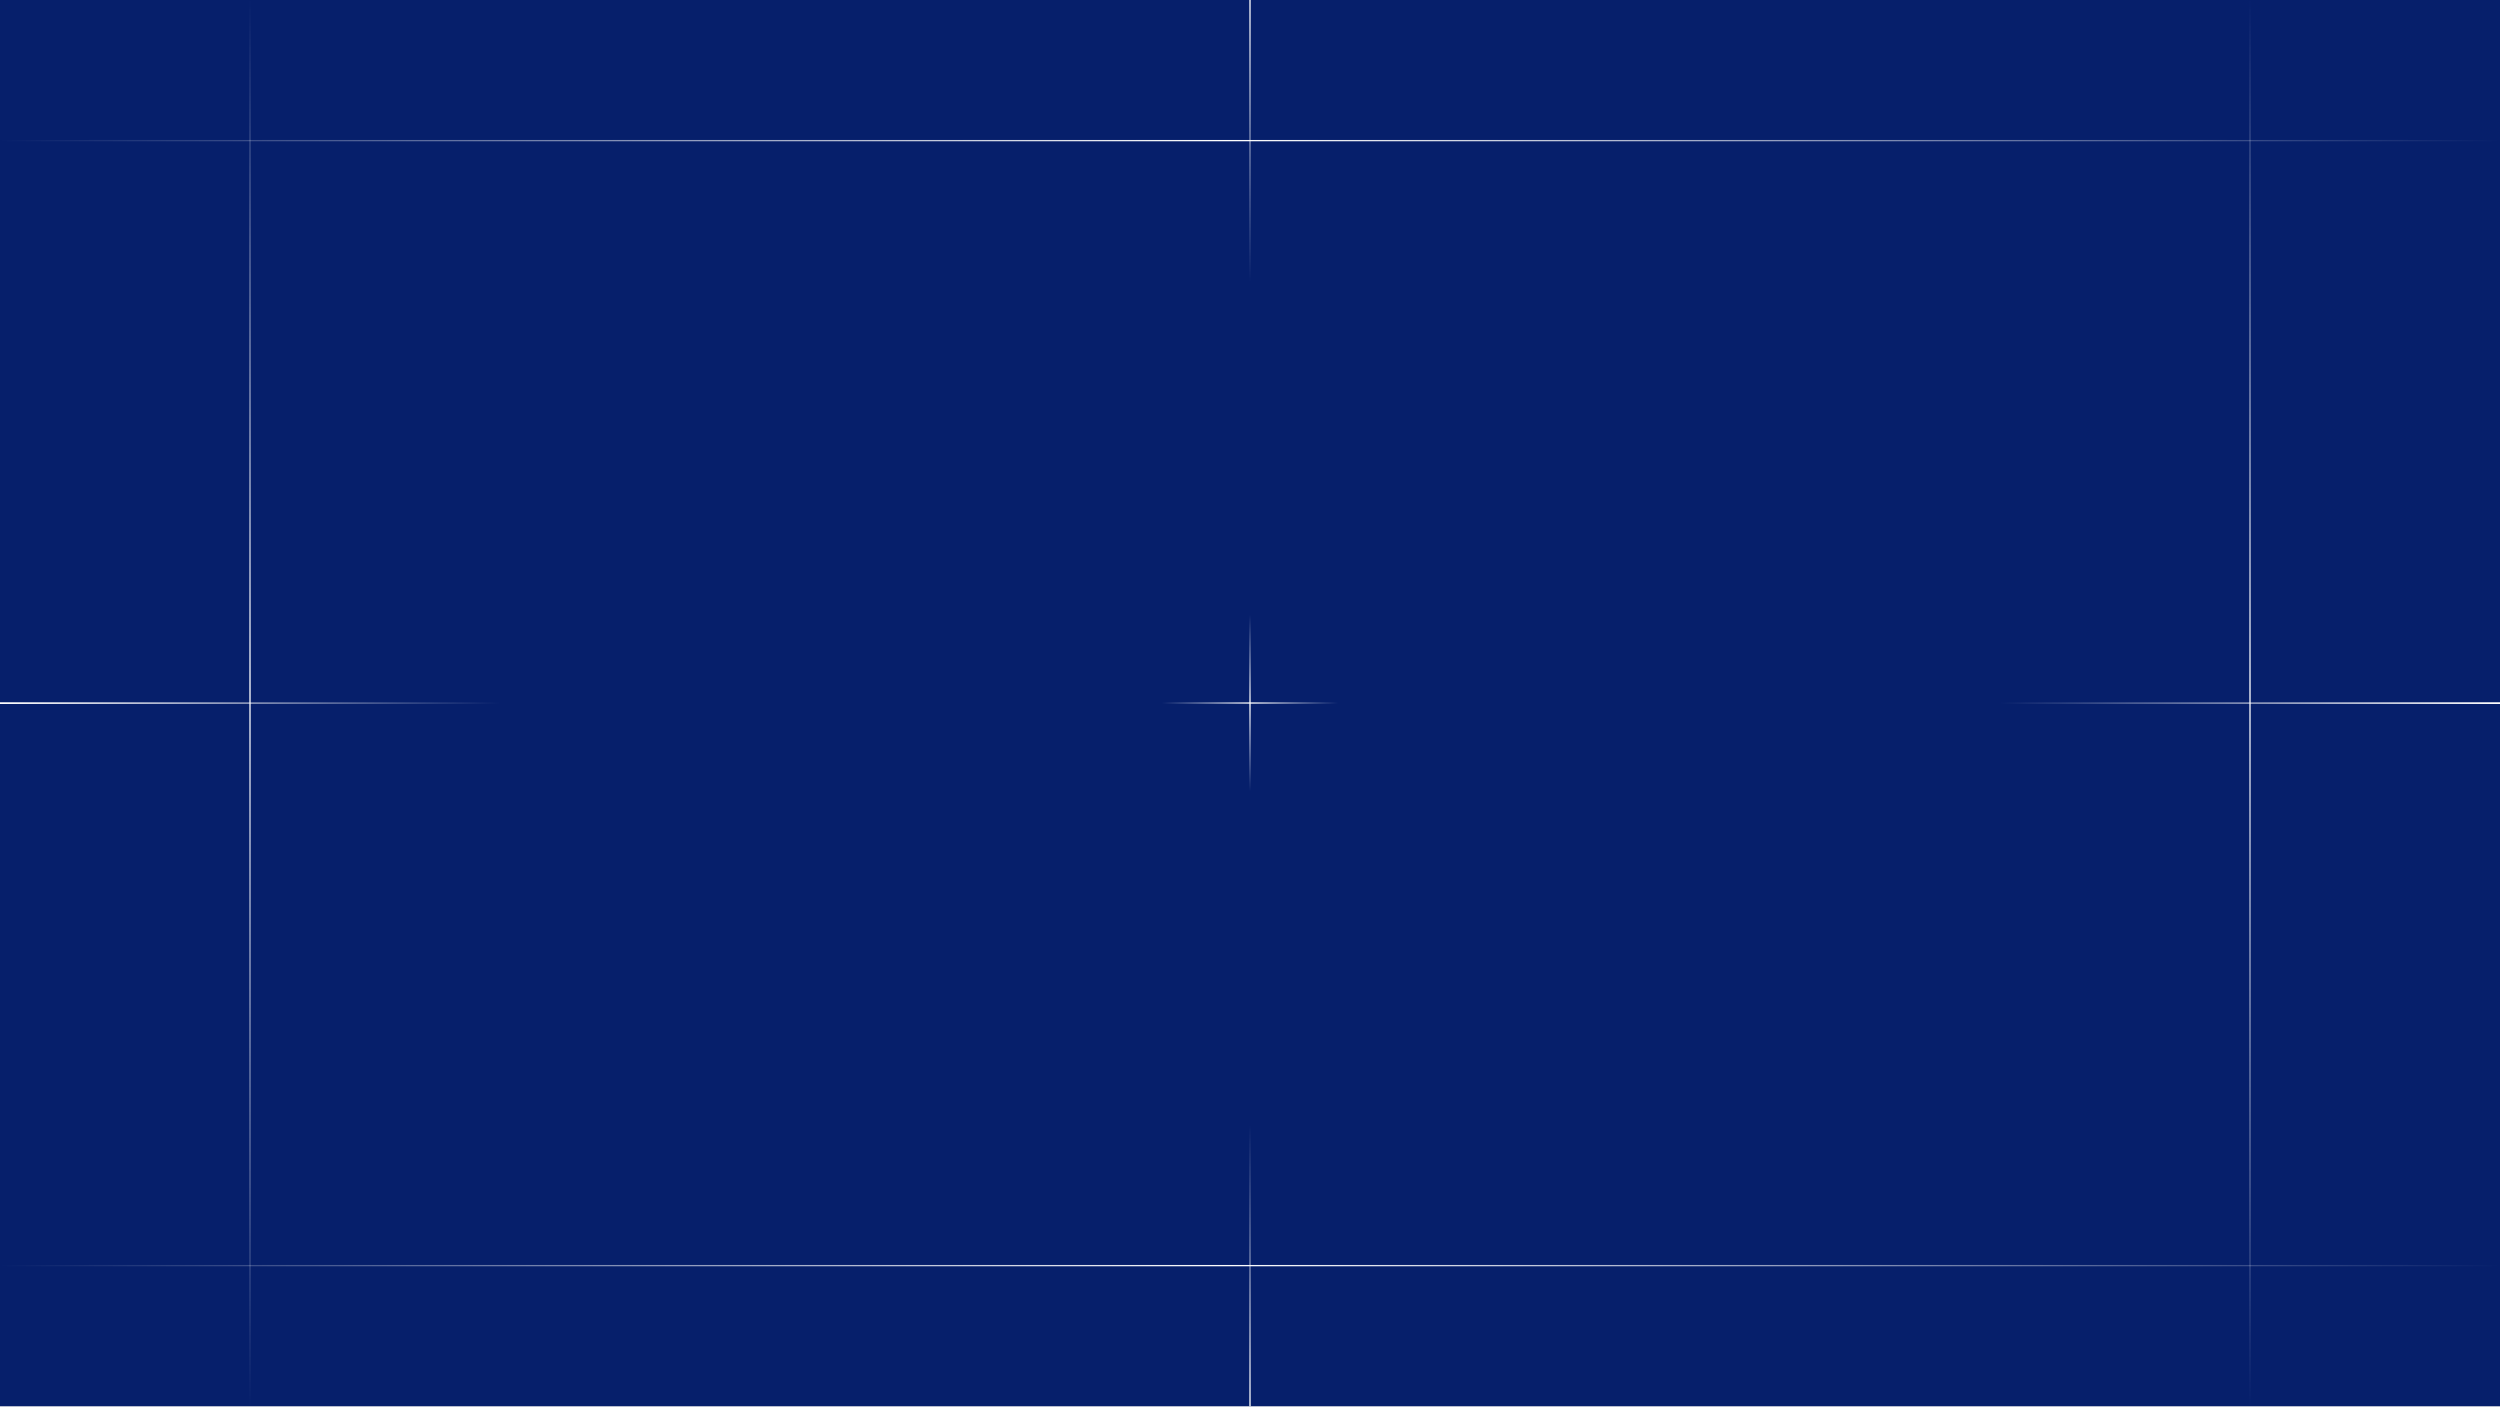
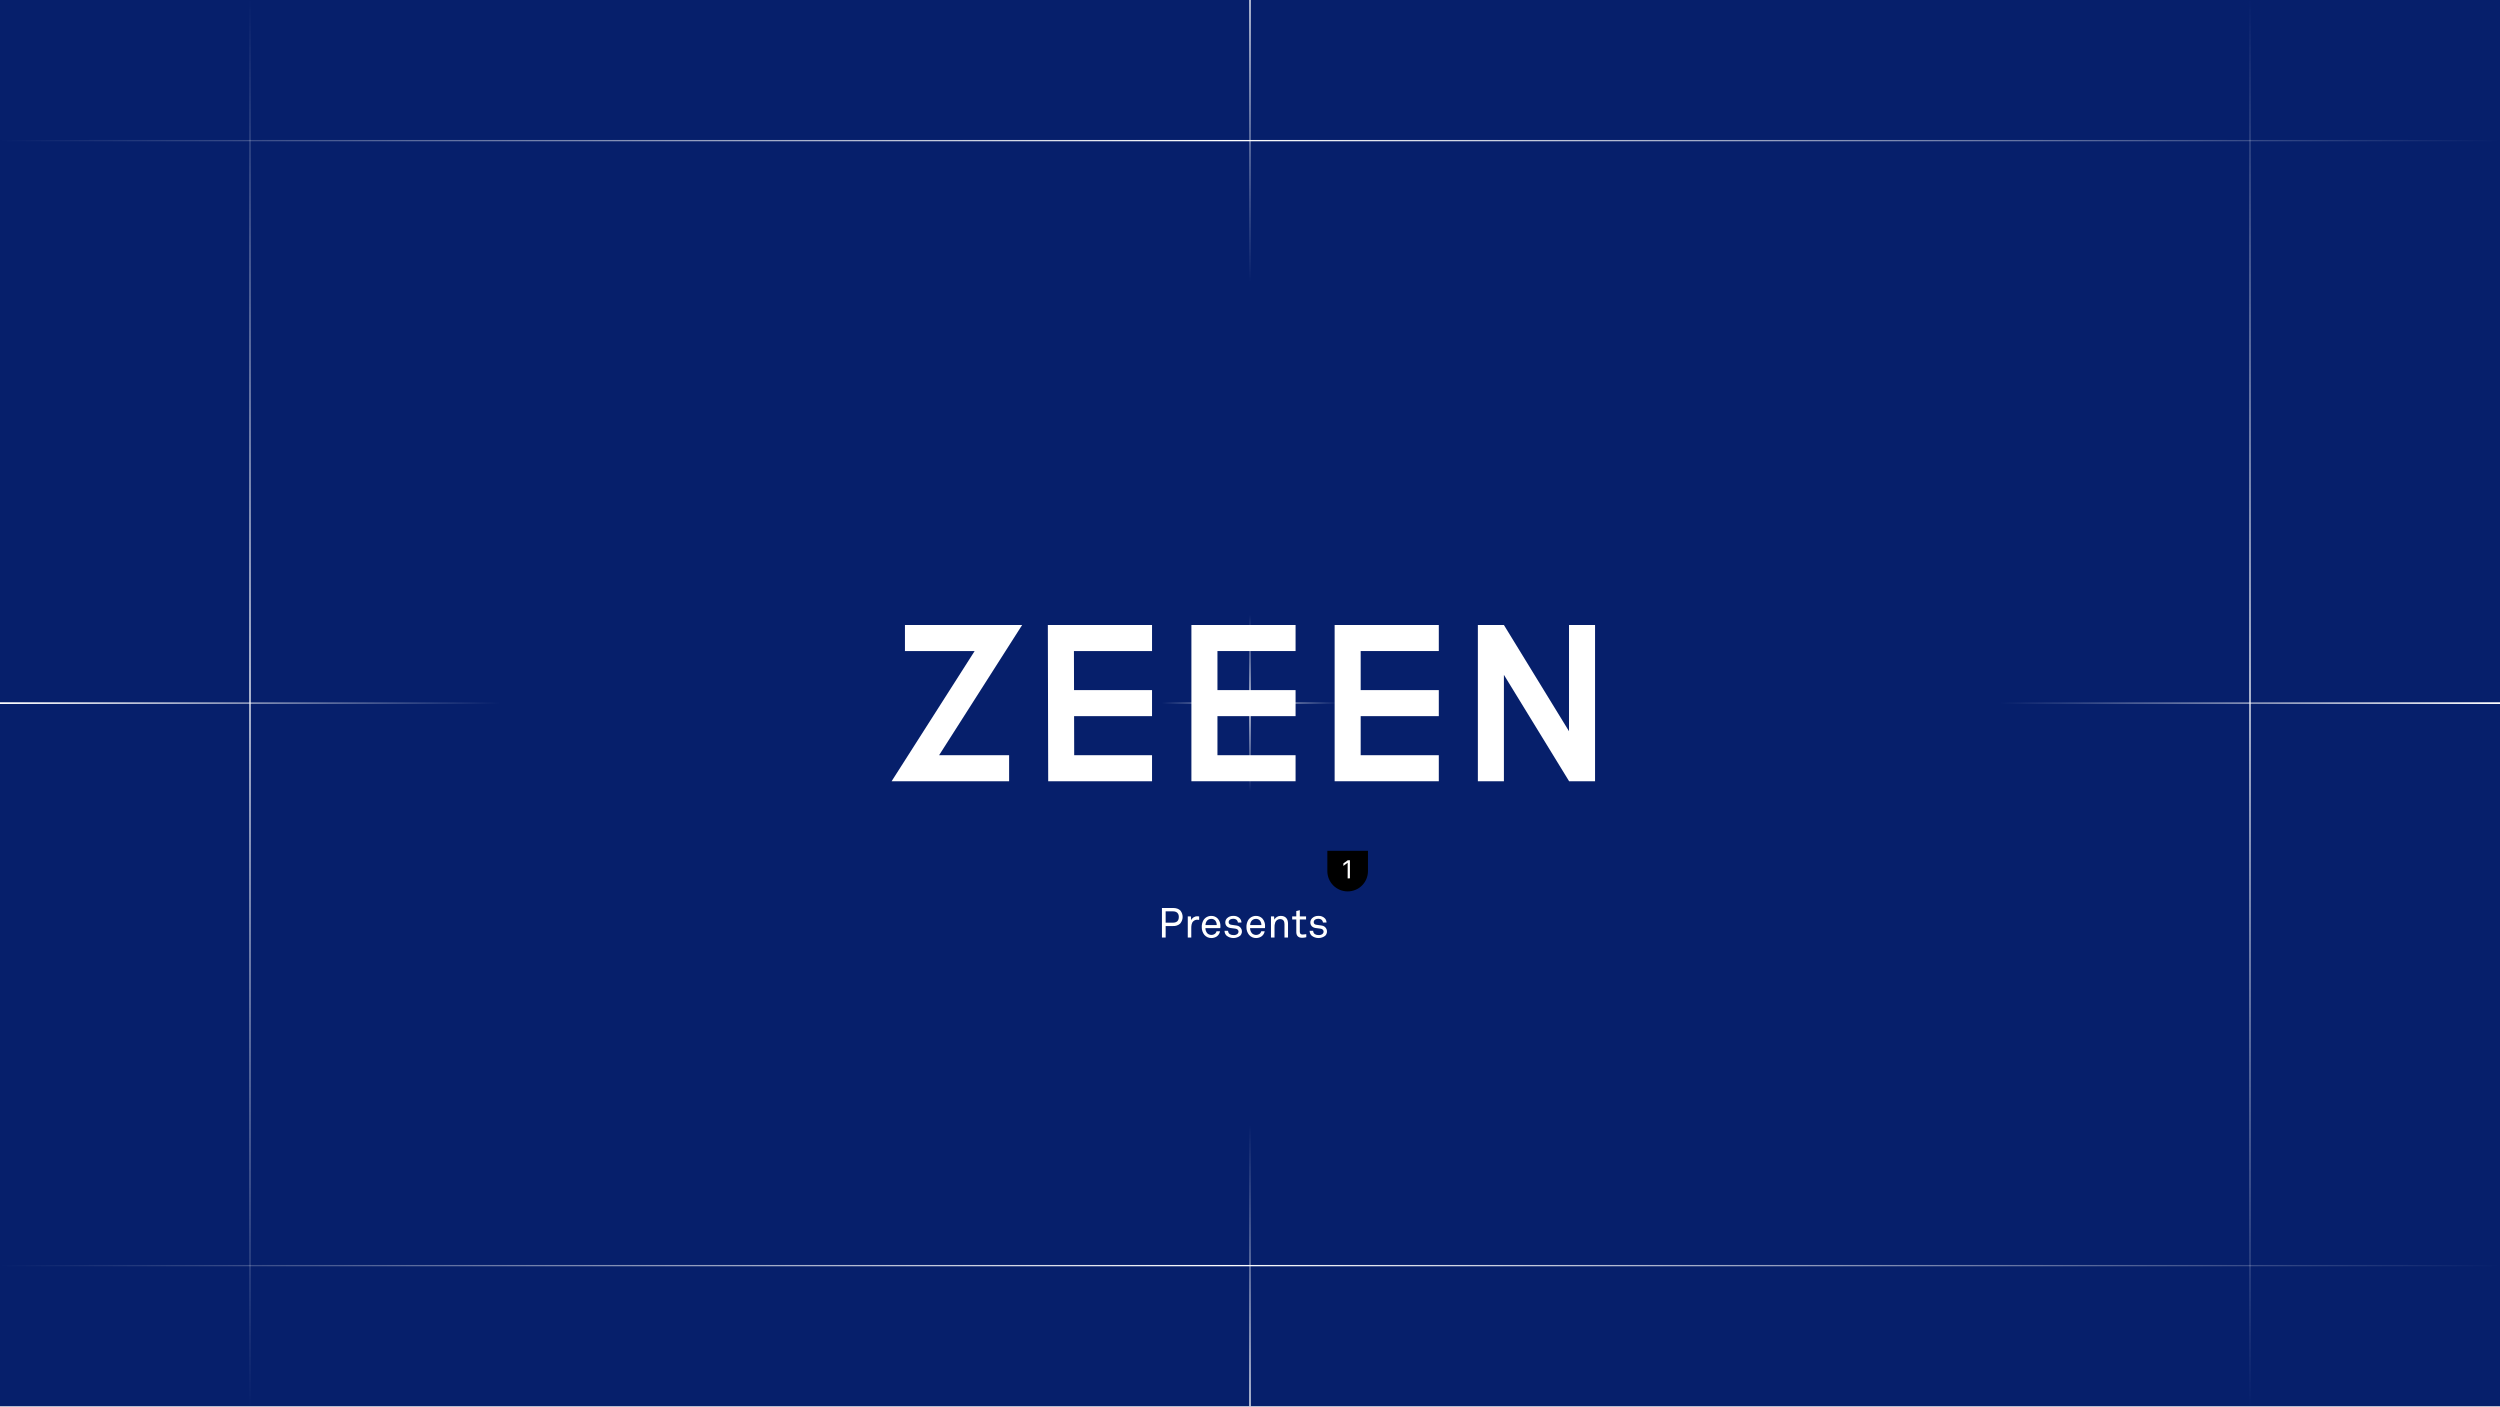
<svg xmlns="http://www.w3.org/2000/svg" xmlns:xlink="http://www.w3.org/1999/xlink" viewBox="0 0 1920 1080">
  <defs>
-     <style>.cls-1{fill:#061f6b;}.cls-2{fill:url(#linear-gradient);}.cls-3{fill:url(#linear-gradient-2);}.cls-4{fill:url(#linear-gradient-3);}.cls-5{fill:url(#linear-gradient-4);}.cls-6{fill:url(#linear-gradient-5);}.cls-7{fill:url(#linear-gradient-6);}.cls-8{fill:url(#linear-gradient-7);}.cls-9{fill:url(#linear-gradient-8);}.cls-10{fill:url(#linear-gradient-9);}.cls-11{fill:url(#linear-gradient-10);}</style>
+     <style>.cls-1{fill:#061f6b;}.cls-2{fill:#fff;}.cls-3{fill:url(#linear-gradient);}.cls-4{fill:url(#linear-gradient-2);}.cls-5{fill:url(#linear-gradient-3);}.cls-6{fill:url(#linear-gradient-4);}.cls-7{fill:url(#linear-gradient-5);}.cls-8{fill:url(#linear-gradient-6);}.cls-9{fill:url(#linear-gradient-7);}.cls-10{fill:url(#linear-gradient-8);}.cls-11{fill:url(#linear-gradient-9);}.cls-12{fill:url(#linear-gradient-10);}</style>
    <linearGradient id="linear-gradient" x1="192" y1="1080" x2="192" gradientTransform="matrix(-1, 0, 0, 1, 1920, 0)" gradientUnits="userSpaceOnUse">
      <stop offset="0" stop-color="#fff" stop-opacity="0" />
      <stop offset="0.51" stop-color="#fff" />
      <stop offset="1" stop-color="#fff" stop-opacity="0" />
    </linearGradient>
    <linearGradient id="linear-gradient-2" x1="960" y1="216" x2="960" gradientTransform="matrix(-1, 0, 0, 1, 1920, 0)" gradientUnits="userSpaceOnUse">
      <stop offset="0" stop-color="#fff" stop-opacity="0" />
      <stop offset="1" stop-color="#fff" />
    </linearGradient>
    <linearGradient id="linear-gradient-3" x1="960" y1="767.22" x2="960" y2="551.23" gradientTransform="matrix(1, 0, 0, -1, 0, 1631.22)" xlink:href="#linear-gradient-2" />
    <linearGradient id="linear-gradient-4" x1="960" y1="-36" x2="960" y2="-420" gradientTransform="matrix(0, -1, -1, 0, 1500, 1500)" xlink:href="#linear-gradient-2" />
    <linearGradient id="linear-gradient-5" x1="960" y1="772.98" x2="960" y2="388.97" gradientTransform="matrix(0, 1, 1, 0, -388.97, -420)" xlink:href="#linear-gradient-2" />
    <linearGradient id="linear-gradient-6" x1="192" y1="1080" x2="192" y2="0" gradientTransform="matrix(1, 0, 0, 1, 0, 0)" xlink:href="#linear-gradient" />
    <linearGradient id="linear-gradient-7" x1="-3509.57" y1="13691.57" x2="-1589.58" y2="13691.57" gradientTransform="translate(-1589.57 14663.57) rotate(180)" xlink:href="#linear-gradient" />
    <linearGradient id="linear-gradient-8" x1="-2617.27" y1="14123.66" x2="-2481.88" y2="14123.66" gradientTransform="translate(3509.58 -13583.74)" xlink:href="#linear-gradient" />
    <linearGradient id="linear-gradient-9" x1="-2617.27" y1="14123.66" x2="-2481.88" y2="14123.66" gradientTransform="translate(15083.66 3089.49) rotate(90)" xlink:href="#linear-gradient" />
    <linearGradient id="linear-gradient-10" x1="-3509.57" y1="14555.57" x2="-1589.58" y2="14555.57" gradientTransform="translate(-1589.57 14663.57) rotate(180)" xlink:href="#linear-gradient" />
  </defs>
  <g id="Background">
    <rect class="cls-1" width="1920" height="1080" />
  </g>
+   <g id="Layer_2" data-name="Layer 2">
+     <path class="cls-2" d="M906.38,709.31a7.56,7.56,0,0,1-5.56,1.89h-5.6V720h-2.85V697.32h8.42c2.65,0,4.54.73,5.75,2a7.75,7.75,0,0,1-.16,9.95Zm-5.66-9.4h-5.5v8.7h5.53c3,0,4.58-1.41,4.58-4.45C905.33,701.28,903.54,699.91,900.72,699.91Z" />
+     <path class="cls-2" d="M919.44,706.34a4.42,4.42,0,0,0-3.07,1.28c-1.31,1.25-1.47,3.49-1.47,5.18V720h-2.69V703.81h2.4l.22,2.85a5,5,0,0,1,4.84-2.95,9.32,9.32,0,0,1,1.28.1v2.66A7.7,7.7,0,0,0,919.44,706.34Z" />
+     <path class="cls-2" d="M937.2,712.8H925.75a6,6,0,0,0,1.56,4.07,4.61,4.61,0,0,0,6,.09,3.51,3.51,0,0,0,1-1.76h2.65a5.93,5.93,0,0,1-2.49,4,7.48,7.48,0,0,1-4.13,1.22,6.92,6.92,0,0,1-5.38-2.43,9.21,9.21,0,0,1-2-6,9.92,9.92,0,0,1,1.24-5.18,6.93,6.93,0,0,1,6.12-3.39,6.49,6.49,0,0,1,4.92,2.07,8.32,8.32,0,0,1,2.05,5.7Zm-3.74-5.63a3.84,3.84,0,0,0-3.2-1.47c-3,0-4.39,2.4-4.45,4.77h8.64A5.65,5.65,0,0,0,933.46,707.17Z" />
+     <path class="cls-2" d="M952.53,718.59a8.49,8.49,0,0,1-10.53,0,5.23,5.23,0,0,1-1.57-3.71h2.72a3.19,3.19,0,0,0,1.32,2.53,5.14,5.14,0,0,0,2.91.74,4.4,4.4,0,0,0,3-.9,2.28,2.28,0,0,0,.8-1.76c0-1.22-.86-2.08-2.53-2.3-.7-.1-2.52-.32-3.64-.48-2.43-.39-4-1.89-4-4.36a4.66,4.66,0,0,1,1.34-3.16,6.61,6.61,0,0,1,4.77-1.79,6.42,6.42,0,0,1,5.15,2,4.61,4.61,0,0,1,1.15,3.11h-2.71a3,3,0,0,0-.93-2,3.79,3.79,0,0,0-2.66-.86,4.2,4.2,0,0,0-1.89.32,2.42,2.42,0,0,0-1.63,2.17c0,1.35.83,1.92,2.18,2.11.89.13,2.17.26,3.9.55a4.61,4.61,0,0,1,2.85,7.77Z" />
+     <path class="cls-2" d="M971.5,712.8H960.05a6,6,0,0,0,1.57,4.07,4.6,4.6,0,0,0,6,.09,3.37,3.37,0,0,0,1-1.76h2.66a6,6,0,0,1-2.5,4,7.44,7.44,0,0,1-4.13,1.22,6.9,6.9,0,0,1-5.37-2.43,9.16,9.16,0,0,1-2-6,9.83,9.83,0,0,1,1.25-5.18,6.92,6.92,0,0,1,6.11-3.39,6.52,6.52,0,0,1,4.93,2.07,8.37,8.37,0,0,1,2,5.7Zm-3.74-5.63a3.83,3.83,0,0,0-3.2-1.47c-2.94,0-4.38,2.4-4.45,4.77h8.64A5.65,5.65,0,0,0,967.76,707.17Z" />
+     <path class="cls-2" d="M986.48,720V709.73c0-2.43-1-3.87-3.55-3.87a4,4,0,0,0-3.52,2.49,10.59,10.59,0,0,0-.58,4.13V720h-2.72V703.81h2.37l.22,2.43a5.5,5.5,0,0,1,4.9-2.84c3.68,0,5.6,2.2,5.6,6V720Z" />
+     <path class="cls-2" d="M1000,720.23c-3.48,0-4.44-2.21-4.44-4.39v-9.69H992.4v-2.34h3.14v-4.13l2.72-.64v4.77h4.8v2.34h-4.8v9.37c0,1.57.67,2.21,2.17,2.21a20,20,0,0,0,2.79-.29v2.34A11.84,11.84,0,0,1,1000,720.23Z" />
+     <path class="cls-2" d="M1017.87,718.59a8.49,8.49,0,0,1-10.53,0,5.22,5.22,0,0,1-1.56-3.71h2.72a3.15,3.15,0,0,0,1.31,2.53,5.16,5.16,0,0,0,2.91.74,4.44,4.44,0,0,0,3-.9,2.31,2.31,0,0,0,.8-1.76c0-1.22-.87-2.08-2.53-2.3-.71-.1-2.53-.32-3.65-.48-2.43-.39-4-1.89-4-4.36a4.63,4.63,0,0,1,1.35-3.16,6.57,6.57,0,0,1,4.76-1.79,6.46,6.46,0,0,1,5.16,2,4.66,4.66,0,0,1,1.15,3.11h-2.72a2.92,2.92,0,0,0-.93-2,3.79,3.79,0,0,0-2.66-.86,4.14,4.14,0,0,0-1.88.32,2.42,2.42,0,0,0-1.64,2.17c0,1.35.84,1.92,2.18,2.11.9.13,2.18.26,3.9.55a4.61,4.61,0,0,1,2.85,7.77Z" />
+   </g>
  <g id="Guids_and_Grids" data-name="Guids and Grids">
-     <rect class="cls-2" x="1727.5" width="1" height="1080" />
-     <rect class="cls-3" x="959.5" width="1" height="216" />
-     <rect class="cls-4" x="959.5" y="864" width="1" height="216" />
-     <rect class="cls-5" x="1536" y="539.34" width="384" height="1.33" />
-     <rect class="cls-6" y="539.34" width="384" height="1.33" />
-     <rect class="cls-7" x="191.5" width="1" height="1080" />
-     <rect class="cls-8" y="971.5" width="1920" height="1" />
-     <rect class="cls-9" x="892.31" y="539.42" width="135.39" height="1" />
-     <rect class="cls-10" x="959.5" y="472.23" width="1" height="135.39" />
-     <rect class="cls-11" y="107.5" width="1920" height="1" />
+     <rect class="cls-3" x="1727.5" width="1" height="1080" />
+     <rect class="cls-4" x="959.5" width="1" height="216" />
+     <rect class="cls-5" x="959.5" y="864" width="1" height="216" />
+     <rect class="cls-6" x="1536" y="539.34" width="384" height="1.33" />
+     <rect class="cls-7" y="539.34" width="384" height="1.33" />
+     <rect class="cls-8" x="191.5" width="1" height="1080" />
+     <rect class="cls-9" y="971.5" width="1920" height="1" />
+     <rect class="cls-10" x="892.31" y="539.42" width="135.39" height="1" />
+     <rect class="cls-11" x="959.5" y="472.23" width="1" height="135.39" />
+     <rect class="cls-12" y="107.5" width="1920" height="1" />
+     <path d="M1035,684.6h0a15.59,15.59,0,0,1-15.6-15.6V653.4h31.2V669A15.59,15.59,0,0,1,1035,684.6Z" />
+     <path class="cls-2" d="M1035,674.61v-12l-3.3,2.42v-1.9l3.4-2.46h1.64v13.9Z" />
+   </g>
+   <g id="Graphics">
+     <polygon class="cls-2" points="775 600 684.75 600 748.53 500 695 500 695 480 785.01 480 721.23 580 775 580 775 600" />
+     <polygon class="cls-2" points="884.76 600 805.02 600 804.74 480 884.76 480 884.76 500 824.78 500 824.98 580 884.76 580 884.76 600" />
+     <rect class="cls-2" x="814.76" y="530" width="70" height="20" />
+     <polygon class="cls-2" points="995 600 915 600 915 480 995 480 995 500 935 500 935 580 995 580 995 600" />
+     <rect class="cls-2" x="925" y="530" width="70" height="20" />
+     <polygon class="cls-2" points="1105 600 1025 600 1025 480 1105 480 1105 500 1045 500 1045 580 1105 580 1105 600" />
+     <rect class="cls-2" x="1035" y="530" width="70" height="20" />
+     <polygon class="cls-2" points="1225 600 1205.08 600 1155 518.27 1155 600 1135 600 1135 480 1155 480 1205 561.59 1205 480 1225 480 1225 600" />
  </g>
</svg>
